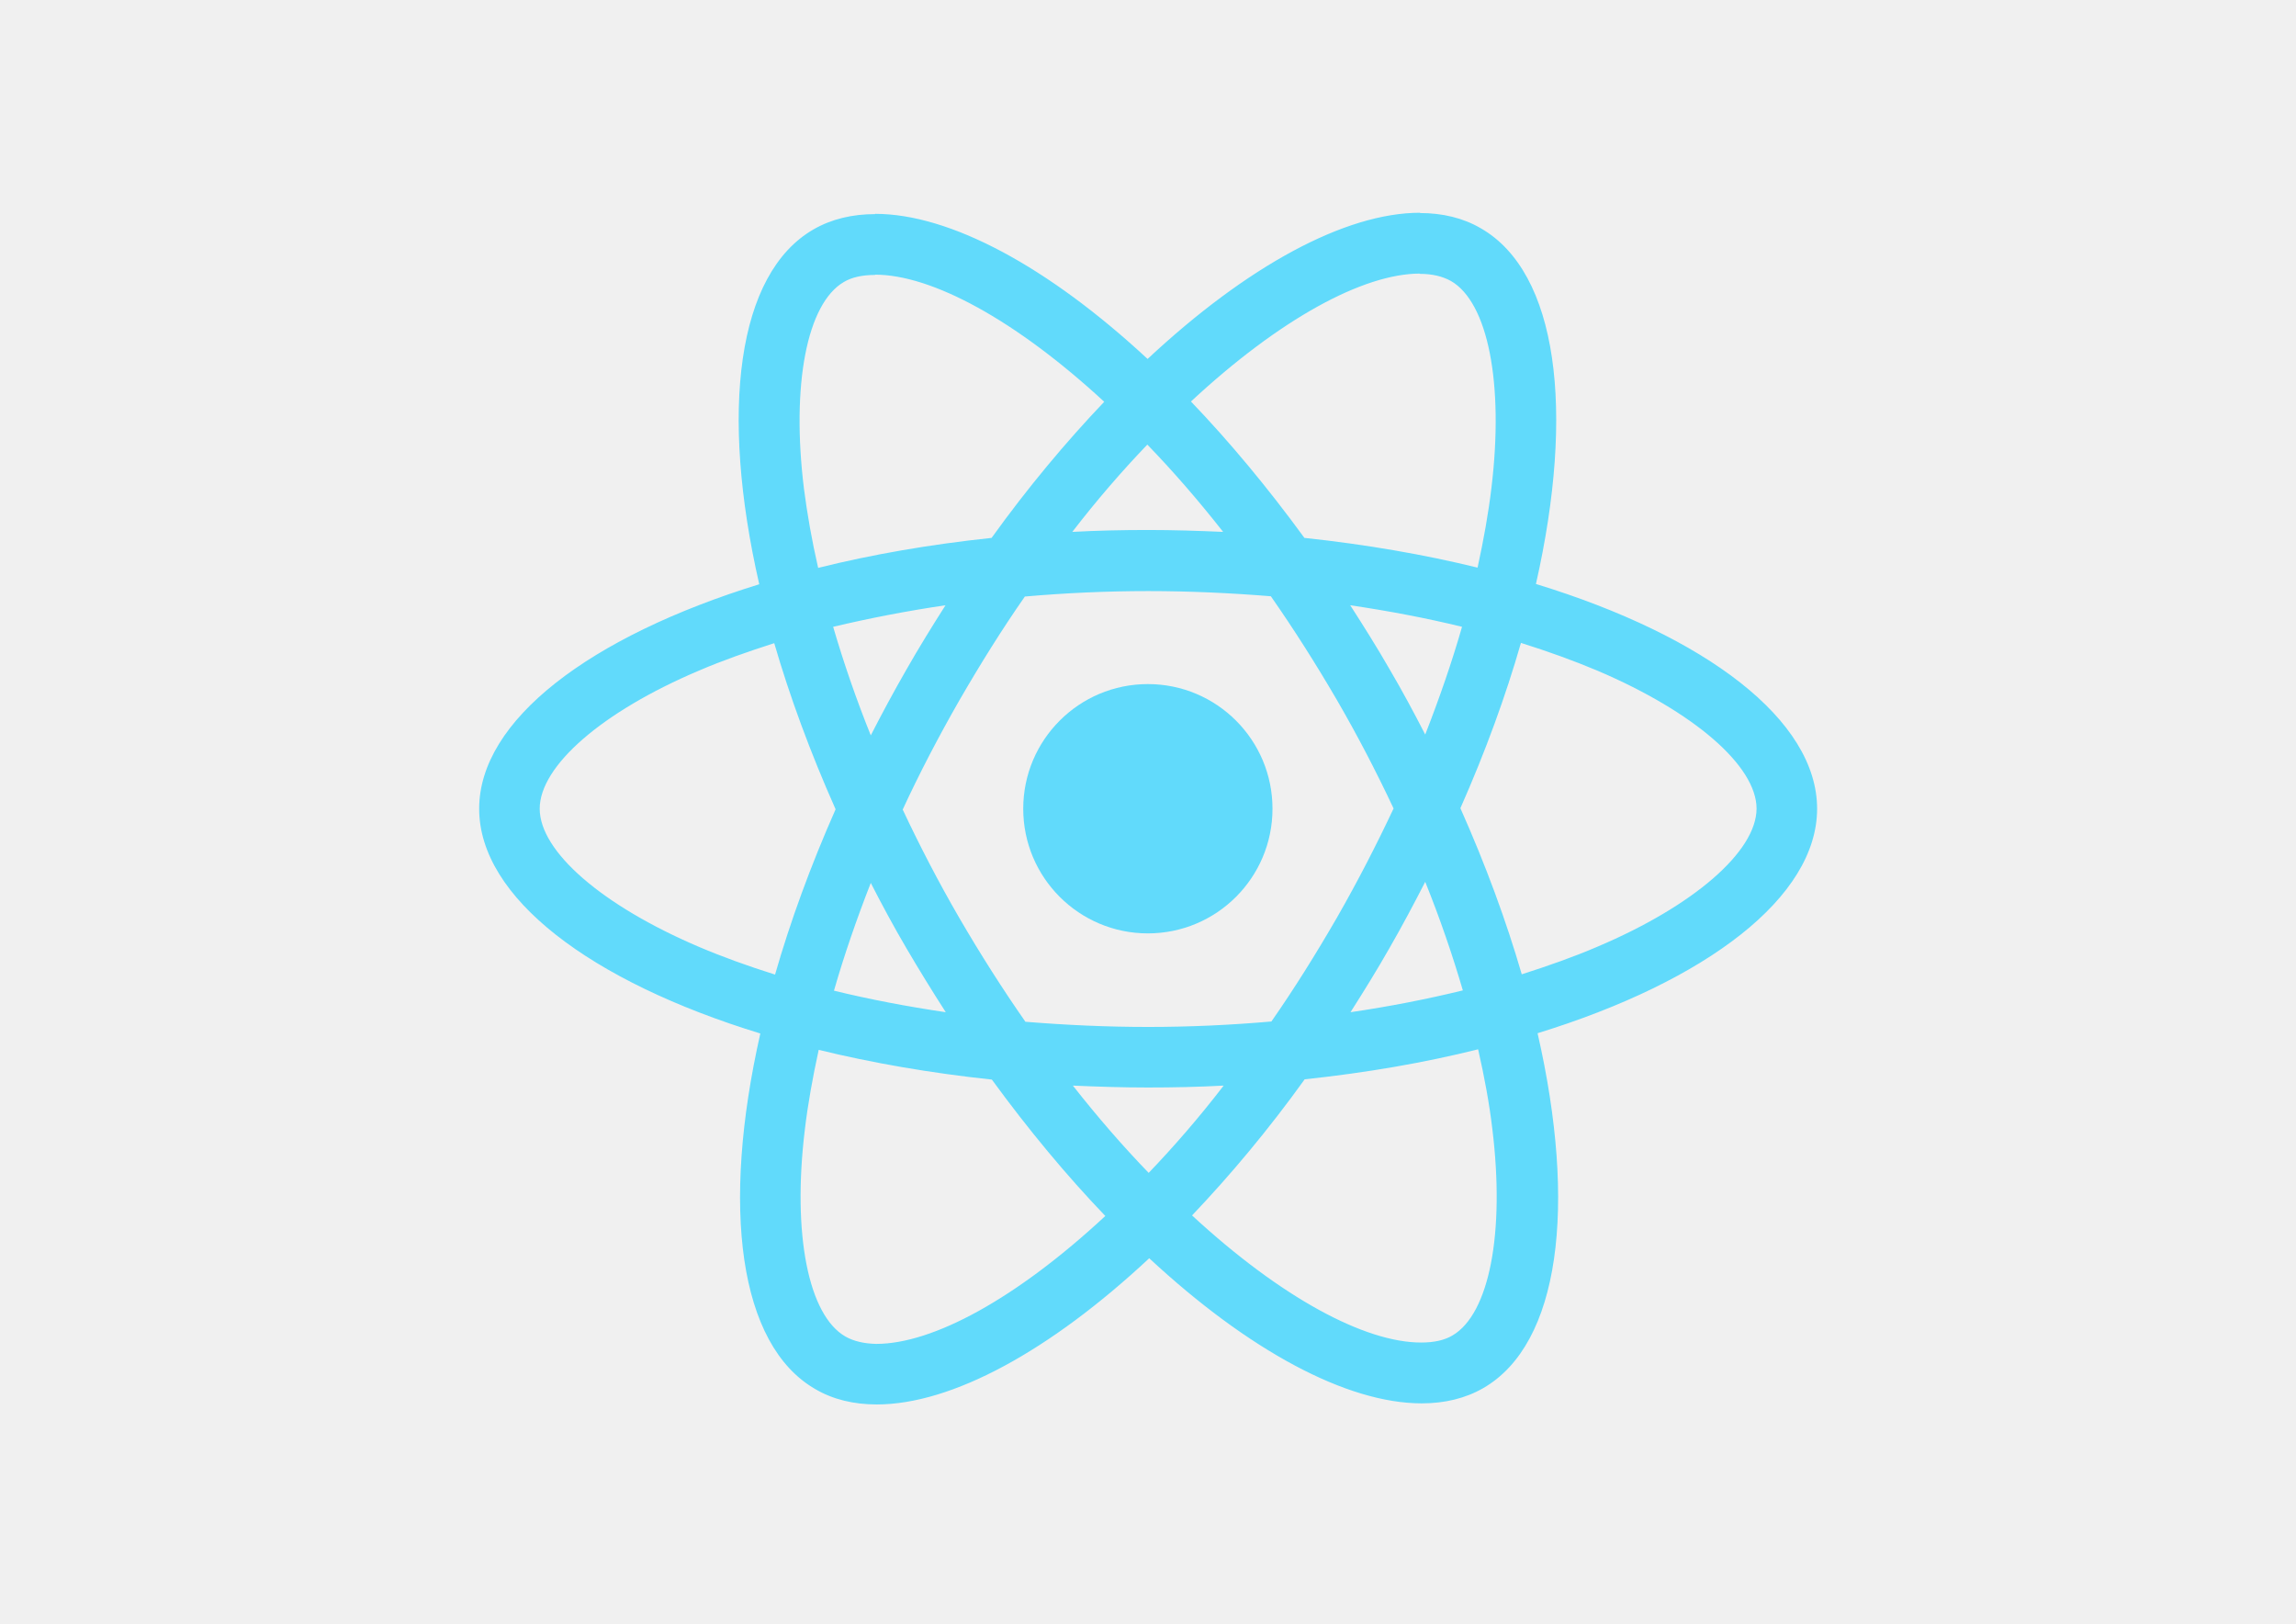
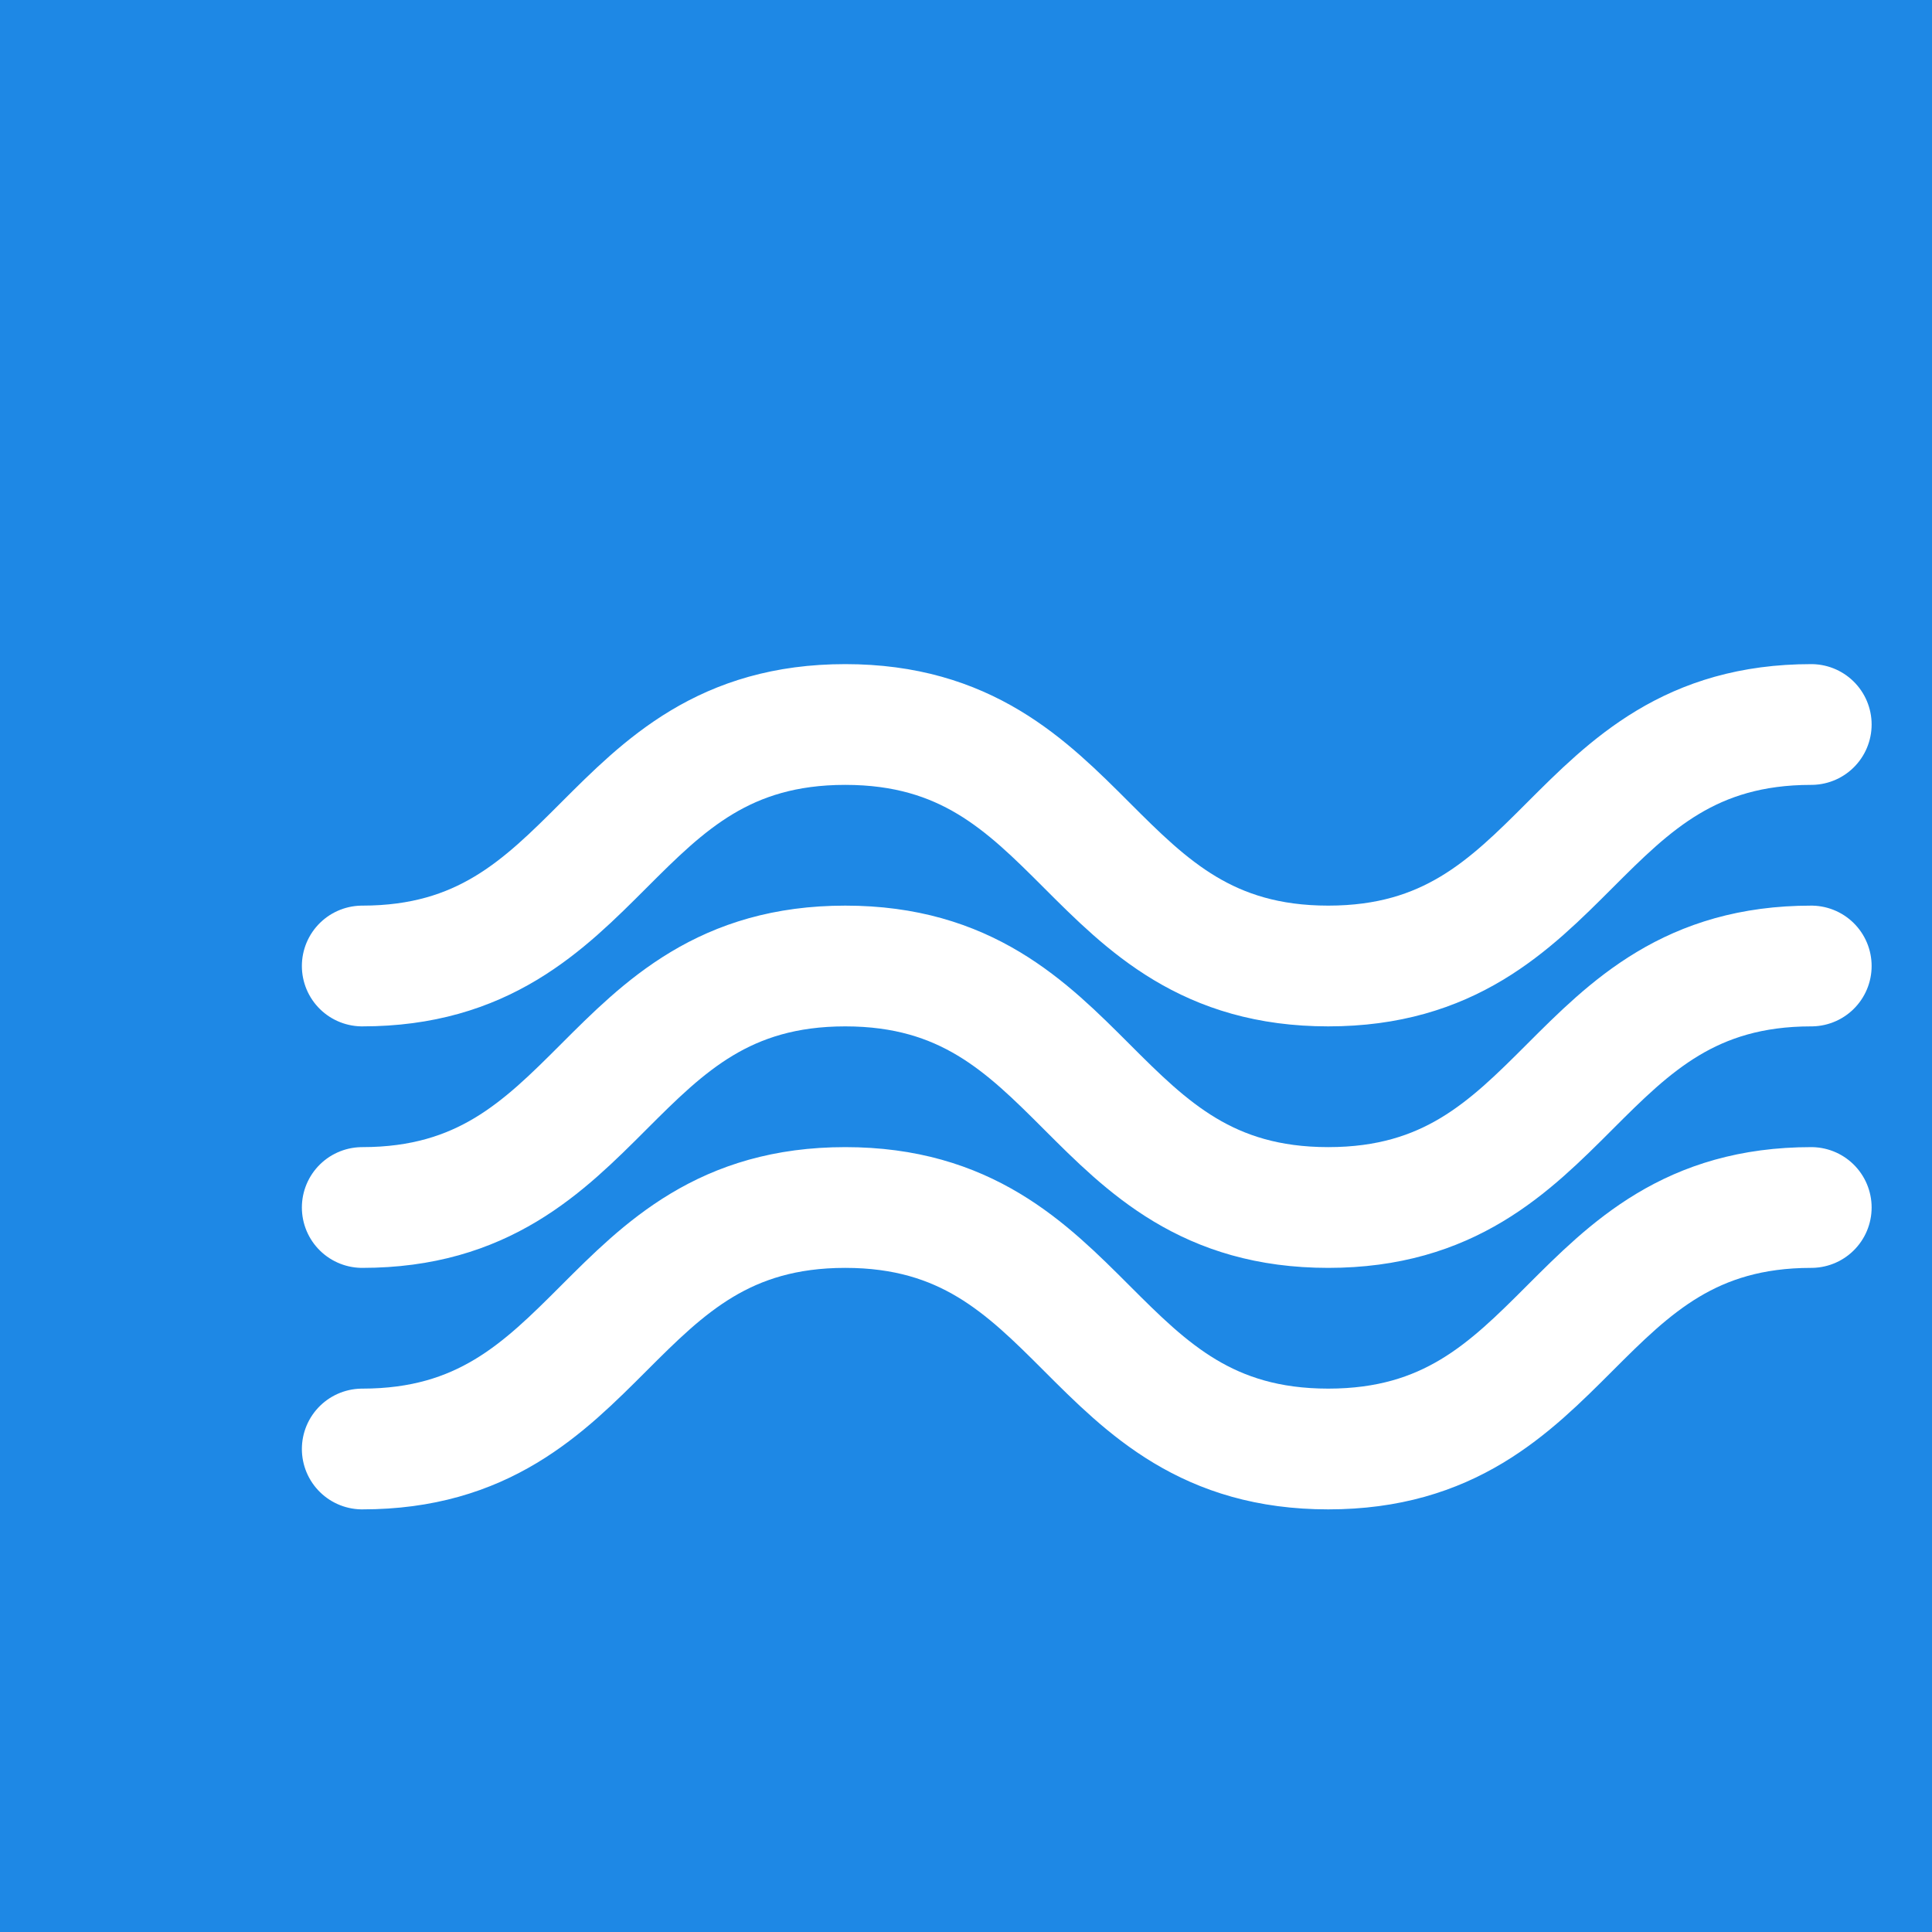
- <svg xmlns="http://www.w3.org/2000/svg" viewBox="0 0 841.9 595.3">
-   <g fill="#61DAFB">
-     <path d="M666.3 296.5c0-32.5-40.7-63.3-103.1-82.4 14.4-63.6 8-114.2-20.2-130.4-6.5-3.8-14.1-5.6-22.4-5.6v22.3c4.6 0 8.3.9 11.4 2.6 13.6 7.8 19.5 37.5 14.9 75.7-1.1 9.4-2.9 19.3-5.1 29.4-19.6-4.8-41-8.5-63.5-10.9-13.5-18.5-27.5-35.3-41.6-50 32.6-30.3 63.2-46.9 84-46.9V78c-27.5 0-63.5 19.6-99.9 53.6-36.4-33.8-72.4-53.2-99.9-53.2v22.3c20.7 0 51.4 16.5 84 46.6-14 14.7-28 31.4-41.3 49.9-22.6 2.4-44 6.1-63.6 11-2.3-10-4-19.7-5.2-29-4.7-38.2 1.1-67.9 14.6-75.8 3-1.8 6.9-2.6 11.5-2.6V78.5c-8.4 0-16 1.8-22.6 5.6-28.1 16.2-34.4 66.7-19.9 130.1-62.2 19.2-102.7 49.9-102.7 82.3 0 32.5 40.7 63.3 103.1 82.4-14.4 63.6-8 114.2 20.2 130.4 6.5 3.8 14.1 5.6 22.5 5.6 27.5 0 63.5-19.6 99.9-53.6 36.4 33.8 72.4 53.2 99.9 53.2 8.4 0 16-1.8 22.6-5.6 28.1-16.2 34.4-66.7 19.9-130.1 62-19.1 102.5-49.9 102.5-82.3zm-130.2-66.7c-3.7 12.9-8.3 26.2-13.5 39.5-4.1-8-8.4-16-13.1-24-4.6-8-9.5-15.8-14.4-23.4 14.2 2.1 27.9 4.7 41 7.9zm-45.8 106.5c-7.8 13.5-15.8 26.3-24.1 38.2-14.9 1.3-30 2-45.2 2-15.1 0-30.2-.7-45-1.9-8.3-11.9-16.4-24.6-24.2-38-7.6-13.1-14.5-26.4-20.8-39.8 6.2-13.4 13.2-26.8 20.7-39.9 7.8-13.5 15.8-26.3 24.1-38.2 14.9-1.3 30-2 45.2-2 15.1 0 30.2.7 45 1.9 8.3 11.9 16.4 24.6 24.2 38 7.6 13.1 14.5 26.4 20.8 39.8-6.3 13.4-13.2 26.8-20.7 39.9zm32.3-13c5.4 13.4 10 26.8 13.8 39.8-13.1 3.2-26.9 5.9-41.2 8 4.9-7.7 9.8-15.6 14.4-23.7 4.6-8 8.9-16.1 13-24.1zM421.2 430c-9.3-9.6-18.6-20.3-27.8-32 9 .4 18.2.7 27.5.7 9.4 0 18.7-.2 27.8-.7-9 11.7-18.3 22.4-27.5 32zm-74.4-58.9c-14.2-2.1-27.9-4.7-41-7.9 3.7-12.9 8.3-26.2 13.5-39.5 4.1 8 8.4 16 13.1 24 4.7 8 9.5 15.8 14.4 23.4zM420.7 163c9.3 9.6 18.6 20.3 27.8 32-9-.4-18.2-.7-27.5-.7-9.4 0-18.7.2-27.8.7 9-11.7 18.3-22.4 27.5-32zm-74 58.9c-4.9 7.7-9.8 15.6-14.4 23.7-4.6 8-8.9 16-13 24-5.4-13.4-10-26.8-13.8-39.8 13.1-3.1 26.9-5.8 41.2-7.9zm-90.5 125.2c-35.4-15.1-58.3-34.9-58.3-50.6 0-15.7 22.9-35.6 58.3-50.6 8.6-3.7 18-7 27.7-10.1 5.7 19.6 13.2 40 22.5 60.9-9.2 20.8-16.6 41.1-22.2 60.6-9.9-3.1-19.3-6.5-28-10.2zM310 490c-13.6-7.8-19.5-37.5-14.9-75.7 1.1-9.4 2.9-19.3 5.1-29.4 19.6 4.8 41 8.5 63.5 10.9 13.5 18.5 27.5 35.3 41.6 50-32.6 30.3-63.2 46.9-84 46.9-4.5-.1-8.3-1-11.3-2.7zm237.2-76.2c4.7 38.2-1.1 67.9-14.6 75.8-3 1.8-6.9 2.6-11.5 2.6-20.7 0-51.4-16.5-84-46.6 14-14.7 28-31.4 41.3-49.9 22.6-2.4 44-6.1 63.6-11 2.3 10.1 4.1 19.8 5.2 29.1zm38.5-66.7c-8.6 3.7-18 7-27.7 10.1-5.7-19.6-13.2-40-22.5-60.9 9.2-20.8 16.6-41.1 22.2-60.6 9.9 3.1 19.3 6.5 28.1 10.2 35.4 15.1 58.3 34.9 58.3 50.6-.1 15.7-23 35.6-58.4 50.6zM320.8 78.4z" />
-     <circle cx="420.9" cy="296.5" r="45.7" />
-     <path d="M520.5 78.1z" />
-   </g>
+ <svg xmlns="http://www.w3.org/2000/svg" width="512" height="512" viewBox="0 0 512 512" fill="none">
+   <rect width="512" height="512" fill="#1E88E5" />
+   <path d="M96 256C160 256 160 192 224 192C288 192 288 256 352 256C416 256 416 192 480 192" stroke="white" stroke-width="32" stroke-linecap="round" />
+   <path d="M96 320C160 320 160 256 224 256C288 256 288 320 352 320C416 320 416 256 480 256" stroke="white" stroke-width="32" stroke-linecap="round" />
+   <path d="M96 384C160 384 160 320 224 320C288 320 288 384 352 384C416 384 416 320 480 320" stroke="white" stroke-width="32" stroke-linecap="round" />
</svg>
